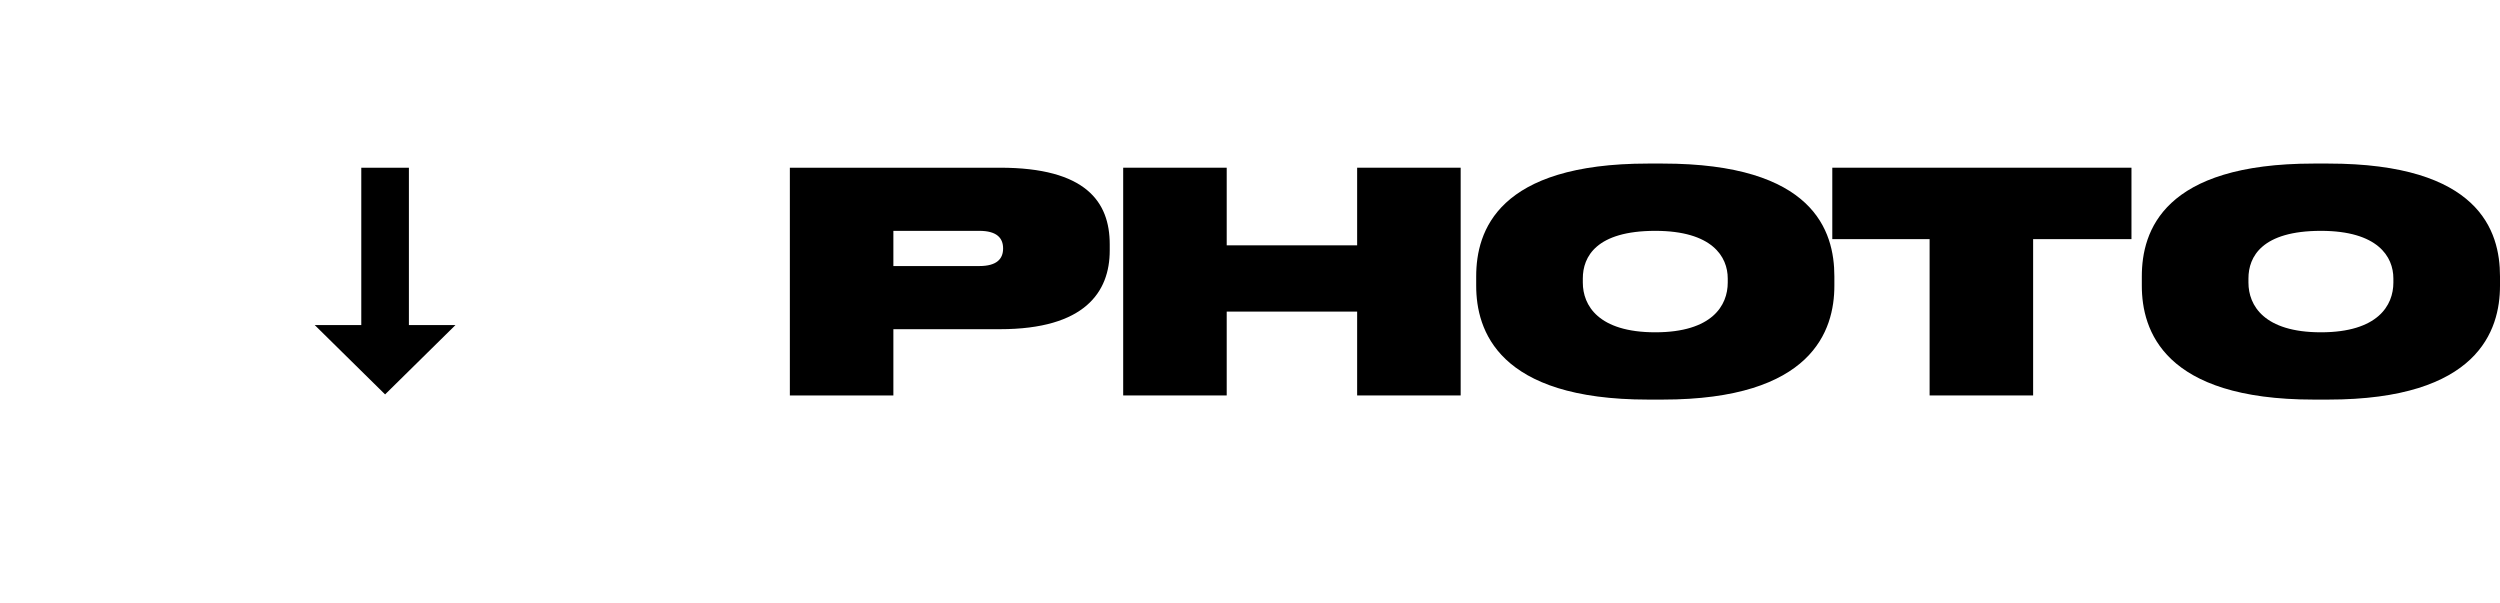
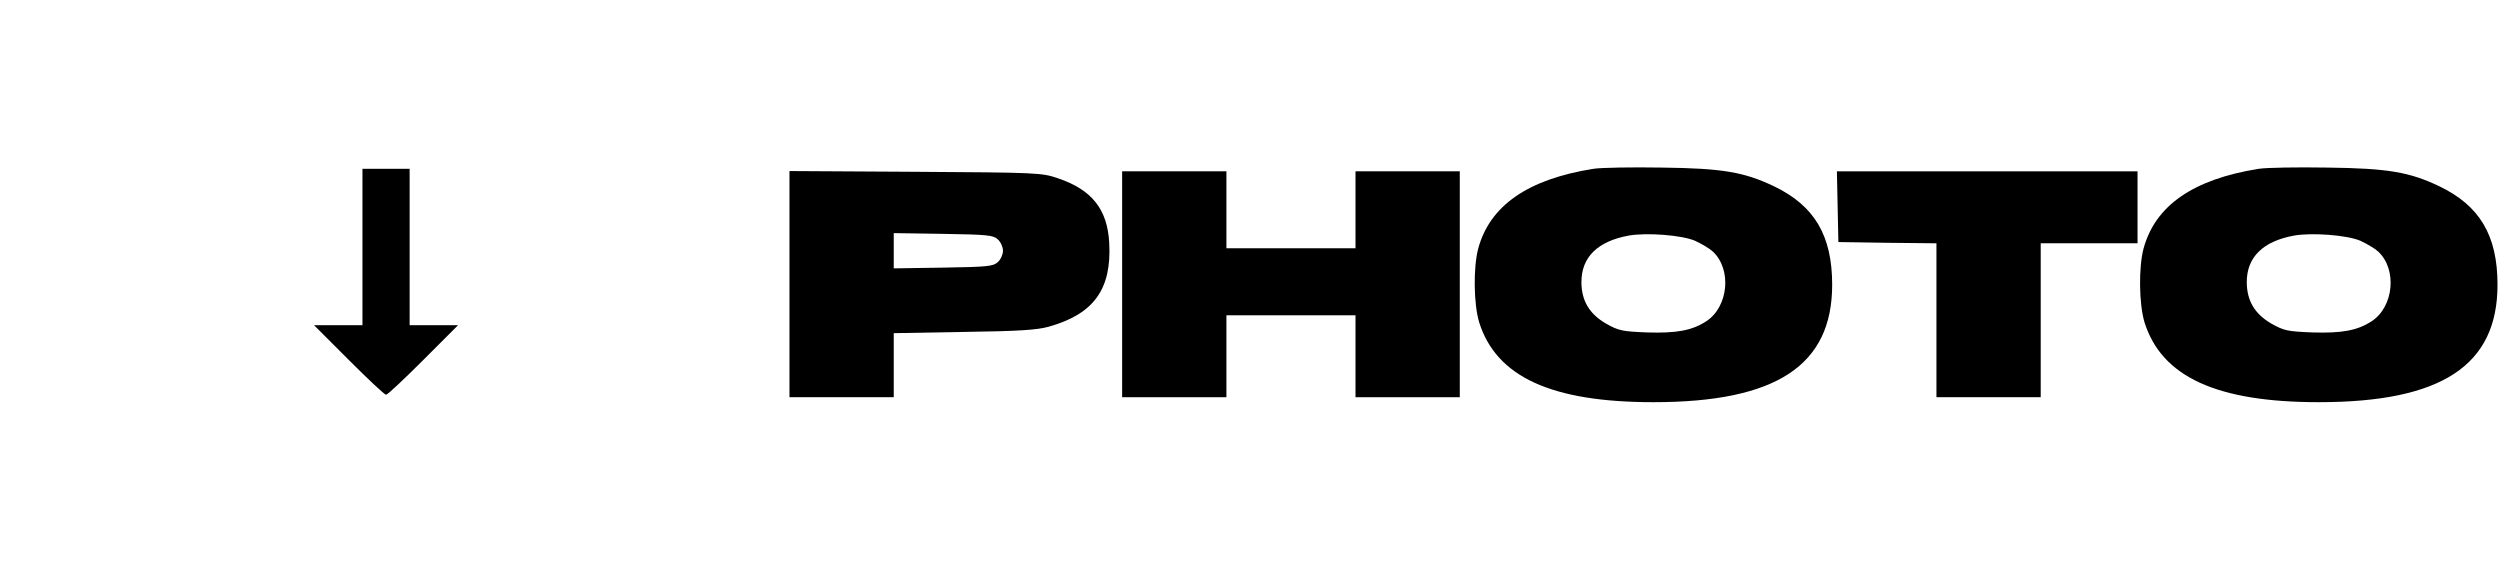
- <svg xmlns="http://www.w3.org/2000/svg" version="1.1" viewBox="0 0 241.5 58.2">
-   <defs>
-     <style>
-       .cls-1 {
-         isolation: isolate;
-       }
-     </style>
-   </defs>
-   <g>
-     <g id="Calque_2">
-       <polygon points="44 31.4 37.2 38.1 30.4 31.4 34.9 31.4 34.9 16.2 39.5 16.2 39.5 31.4 44 31.4" />
-       <g class="cls-1">
-         <g class="cls-1">
-           <path d="M86.3,31.8v6.4h-10v-22h20.3c8.3,0,10.6,3.3,10.6,7.4v.6c0,4-2.4,7.6-10.6,7.6h-10.3ZM86.3,25.7h8.3c1.7,0,2.3-.7,2.3-1.7h0c0-1-.6-1.7-2.3-1.7h-8.3v3.4Z" />
-           <path d="M108.5,16.2h10v7.5h12.6v-7.5h10v22h-10v-8.1h-12.6v8.1h-10v-22Z" />
-         </g>
-         <g class="cls-1">
-           <path d="M160.6,15.8c14.6,0,16.6,6.5,16.6,10.9v.9c0,4.3-2.1,11-16.6,11h-1.4c-14.5,0-16.6-6.7-16.6-11v-.9c0-4.4,2.1-10.9,16.6-10.9h1.4ZM159.9,22.3c-5.7,0-7,2.5-7,4.6v.4c0,2.2,1.5,4.8,7,4.8s7-2.6,7-4.8v-.4c0-2.1-1.5-4.6-7-4.6Z" />
-           <path d="M186.5,23.1h-9.5v-6.9h28.9v6.9h-9.5v15.1h-10v-15.1Z" />
-         </g>
-         <g class="cls-1">
-           <path d="M224.9,15.8c14.6,0,16.6,6.5,16.6,10.9v.9c0,4.3-2.1,11-16.6,11h-1.4c-14.5,0-16.6-6.7-16.6-11v-.9c0-4.4,2.1-10.9,16.6-10.9h1.4ZM224.2,22.3c-5.7,0-7,2.5-7,4.6v.4c0,2.2,1.5,4.8,7,4.8s7-2.6,7-4.8v-.4c0-2.1-1.5-4.6-7-4.6Z" />
-         </g>
-       </g>
-     </g>
+ <svg xmlns="http://www.w3.org/2000/svg" version="1.0" width="1007pt" height="227pt" viewBox="0 0 1007 227" preserveAspectRatio="xMidYMid meet">
+   <g transform="translate(0,227) scale(0.1,-0.1)" fill="#000000" stroke="none">
+     <path d="M6418 1590 c-264 -42 -417 -148 -464 -322 -20 -77 -18 -223 4 -296 69 -220 291 -322 702 -322 495 0 720 148 720 473 0 199 -72 319 -235 397 -120 57 -206 72 -450 75 -121 2 -246 0 -277 -5z m410 -290 c26 -12 58 -31 71 -43 77 -71 64 -222 -26 -281 -57 -37 -119 -49 -240 -45 -99 4 -113 7 -163 35 -68 39 -100 93 -100 168 0 100 65 164 190 187 73 13 215 2 268 -21z" />
+     <path d="M9098 1590 c-264 -42 -417 -148 -464 -322 -20 -77 -18 -223 4 -296 69 -220 291 -322 702 -322 495 0 720 148 720 473 0 199 -72 319 -235 397 -120 57 -206 72 -450 75 -121 2 -246 0 -277 -5z m410 -290 c26 -12 58 -31 71 -43 77 -71 64 -222 -26 -281 -57 -37 -119 -49 -240 -45 -99 4 -113 7 -163 35 -68 39 -100 93 -100 168 0 100 65 164 190 187 73 13 215 2 268 -21z" />
+     <path d="M1460 1275 l0 -315 -97 0 -98 0 140 -140 c77 -77 144 -140 150 -140 6 0 73 63 150 140 l140 140 -98 0 -97 0 0 315 0 315 -95 0 -95 0 0 -315z" />
+     <path d="M3180 1126 l0 -456 210 0 210 0 0 129 0 129 283 5 c223 3 294 8 341 21 182 51 254 151 244 337 -7 136 -70 215 -207 261 -64 22 -80 23 -573 26 l-508 3 0 -455z m839 180 c12 -11 21 -31 21 -46 0 -15 -9 -35 -21 -46 -19 -17 -41 -19 -220 -22 l-199 -3 0 71 0 71 199 -3 c179 -3 201 -5 220 -22z" />
+     <path d="M4520 1125 l0 -455 210 0 210 0 0 165 0 165 260 0 260 0 0 -165 0 -165 210 0 210 0 0 455 0 455 -210 0 -210 0 0 -155 0 -155 -260 0 -260 0 0 155 0 155 -210 0 -210 0 0 -455z" />
+     <path d="M7402 1438 l3 -143 198 -3 197 -2 0 -310 0 -310 210 0 210 0 0 310 0 310 195 0 195 0 0 145 0 145 -605 0 -606 0 3 -142z" />
  </g>
</svg>
